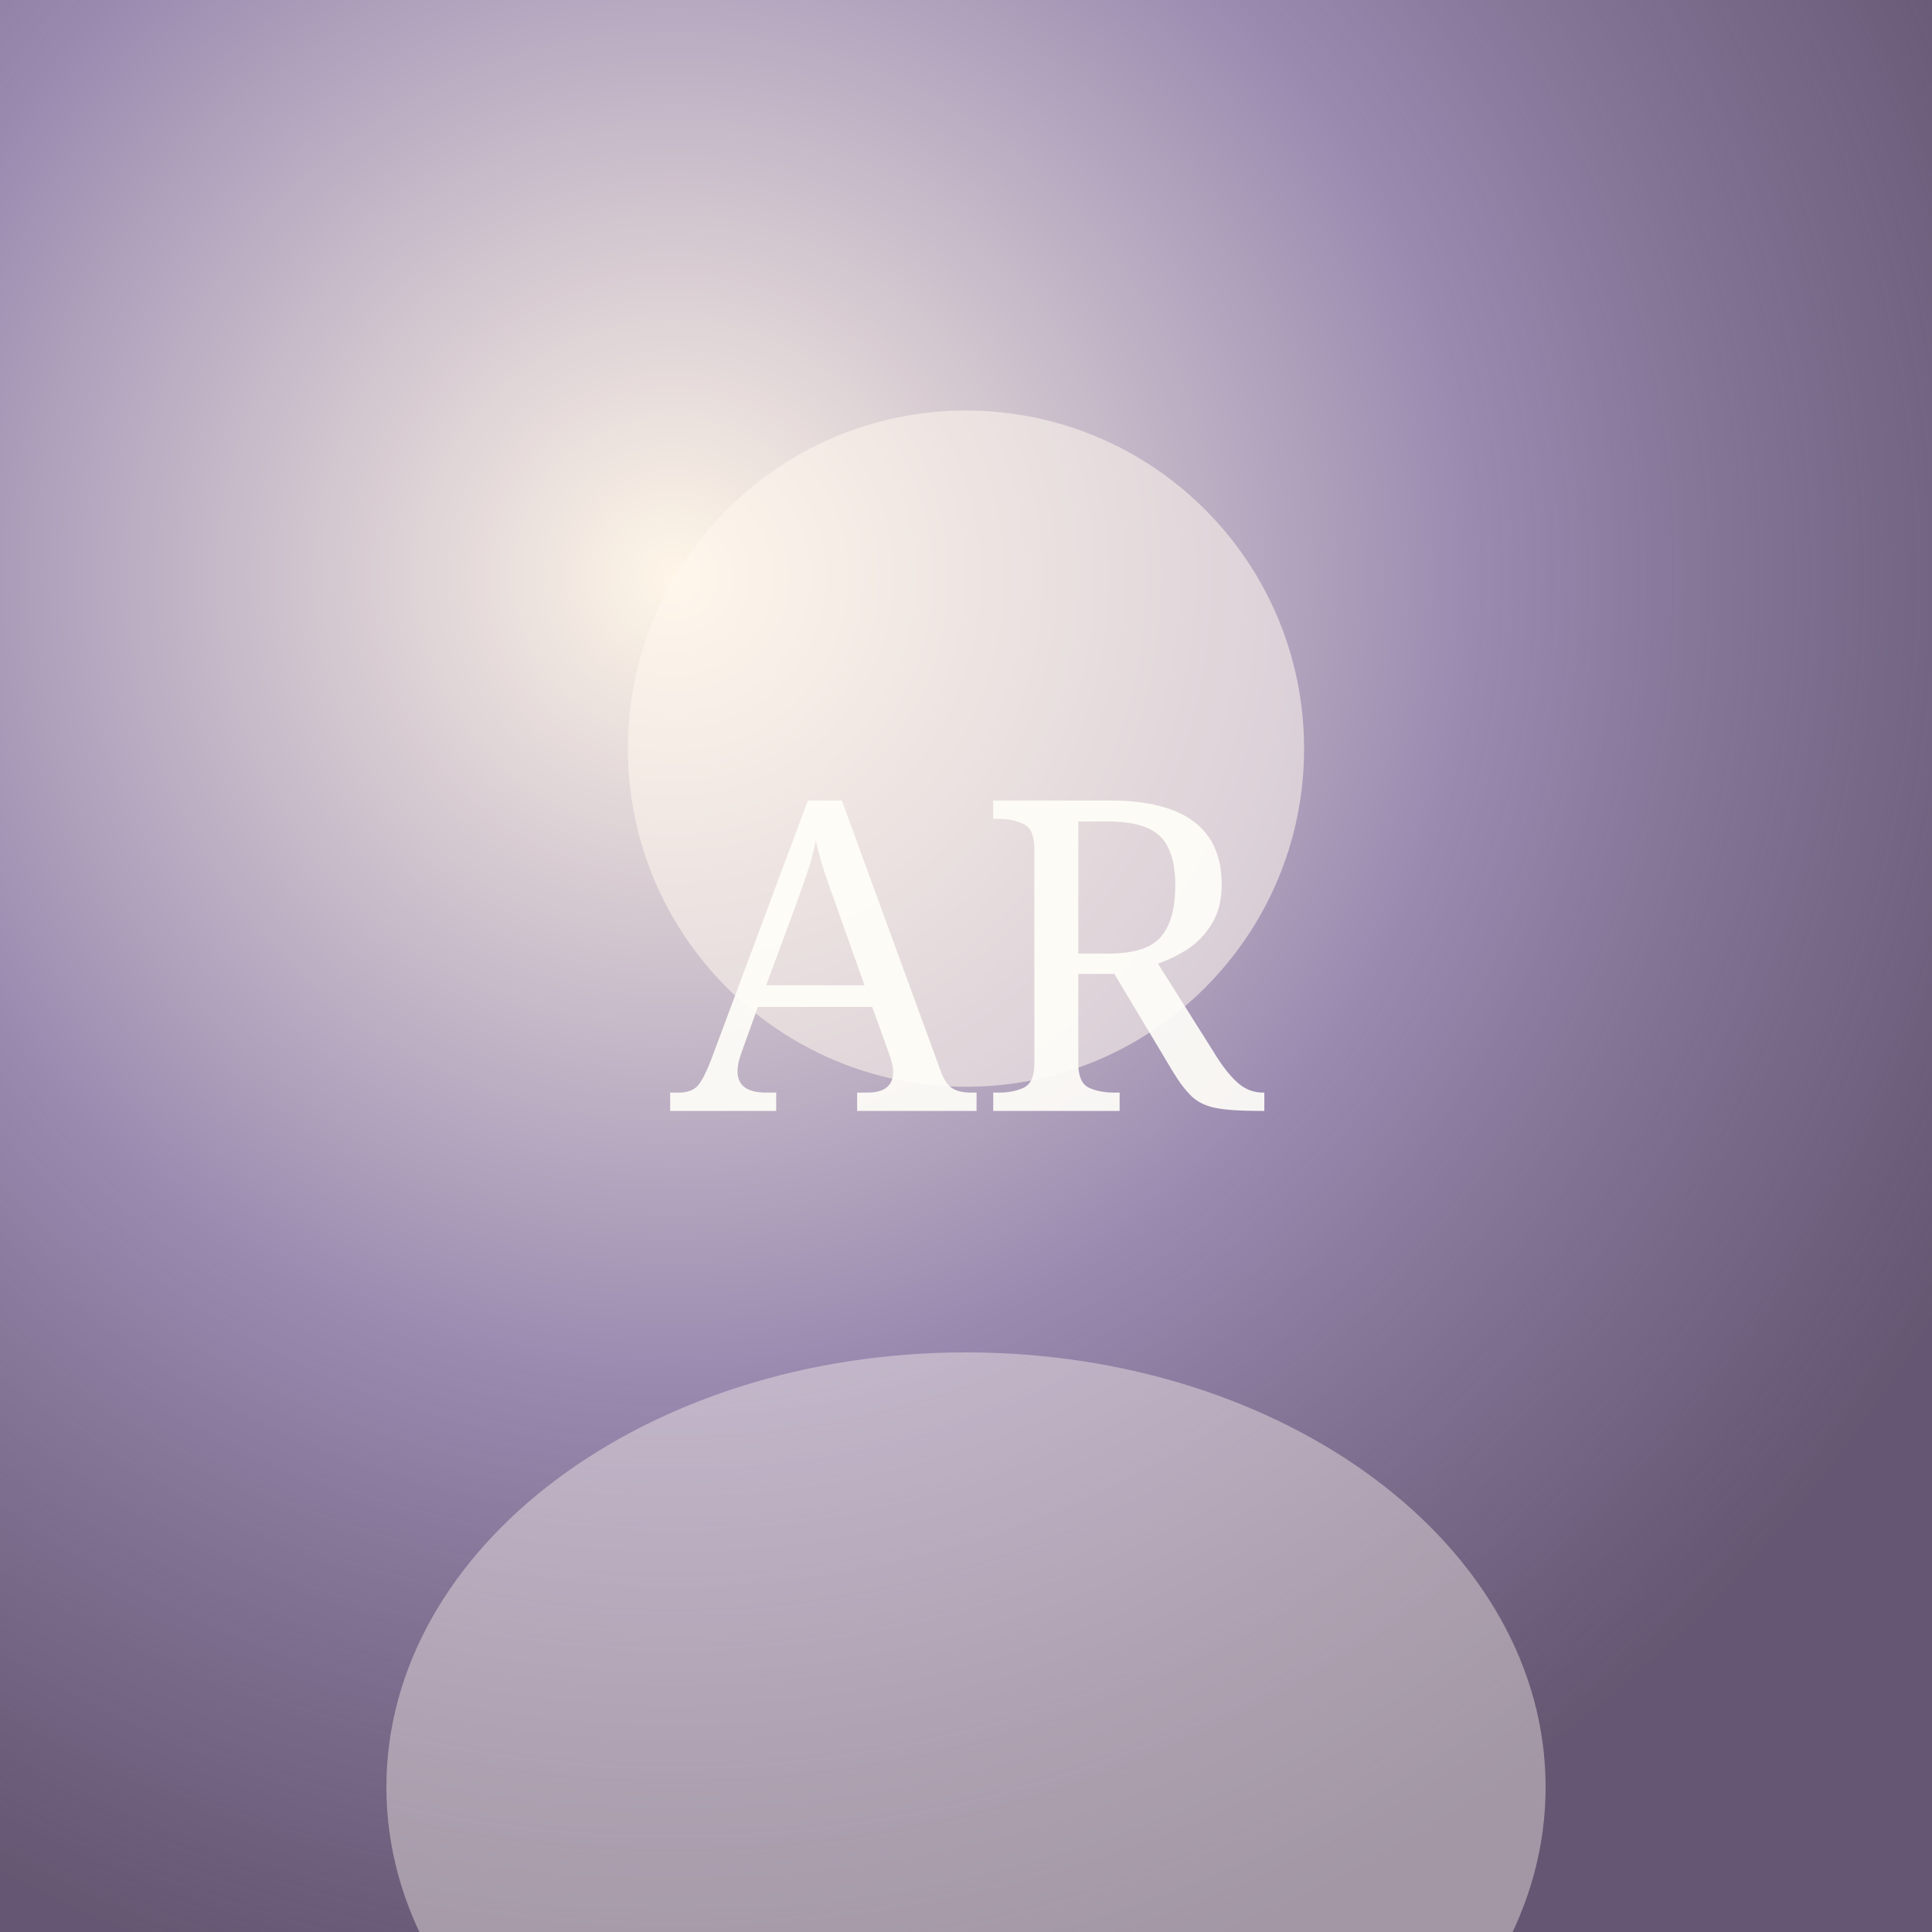
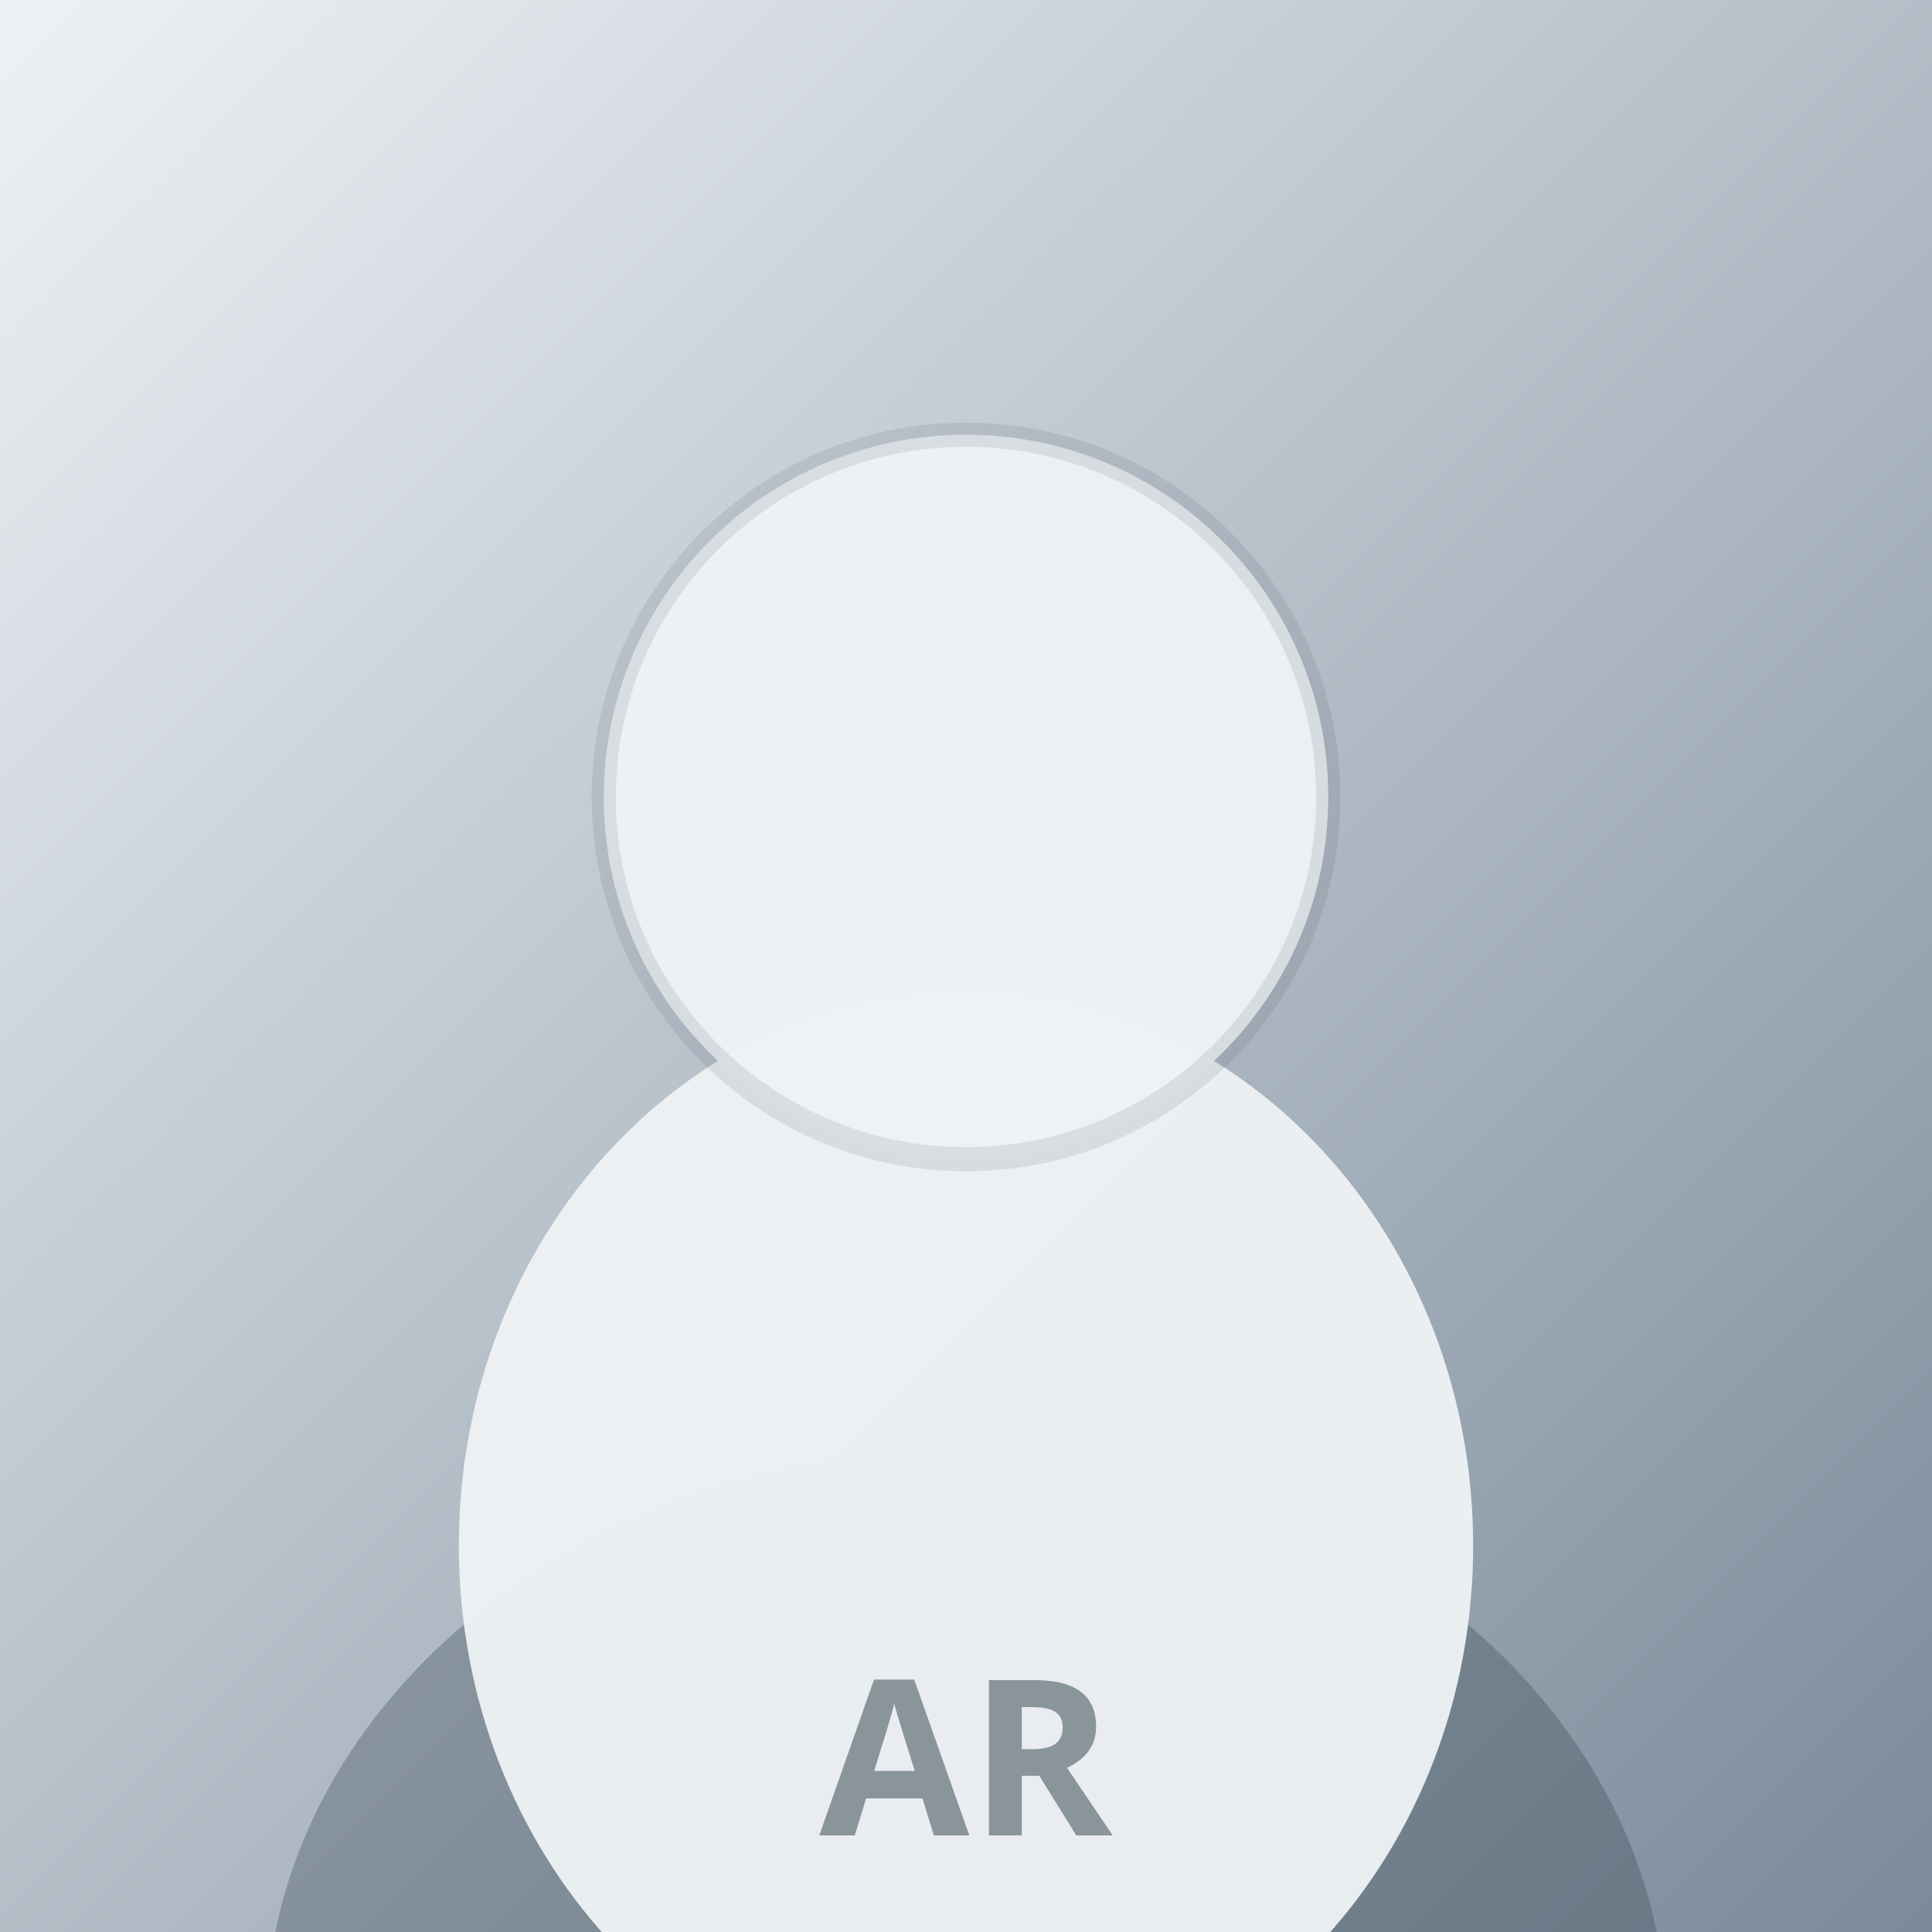
<svg xmlns="http://www.w3.org/2000/svg" viewBox="0 0 160 160" width="160" height="160">
  <defs>
-     <radialGradient id="g" cx="35%" cy="30%" r="75%">
-       <stop offset="0%" stop-color="#fff6e8" />
-       <stop offset="55%" stop-color="#9a8ab0" />
-       <stop offset="100%" stop-color="#4a3a5a" stop-opacity="0.85" />
-     </radialGradient>
+     <linearGradient id="bg" x1="0" y1="0" x2="1" y2="1">
+       <stop offset="0%" stop-color="#eef2f5" />
+       <stop offset="100%" stop-color="#7a8a9a" />
+     </linearGradient>
  </defs>
-   <rect width="160" height="160" fill="url(#g)" />
-   <circle cx="80" cy="62" r="28" fill="#fff8ef" opacity="0.55" />
-   <ellipse cx="80" cy="148" rx="48" ry="36" fill="#fff8ef" opacity="0.4" />
-   <text x="80" y="92" text-anchor="middle" font-family="Georgia, serif" font-size="36" fill="#fffef8" opacity="0.92">AR</text>
+   <rect width="160" height="160" fill="url(#bg)" />
+   <ellipse cx="80" cy="168" rx="58" ry="48" fill="#3d4a55" opacity="0.35" />
+   <circle cx="80" cy="66" r="30" fill="#eef2f5" opacity="0.95" />
+   <ellipse cx="80" cy="128" rx="42" ry="46" fill="#eef2f5" opacity="0.95" />
+   <circle cx="80" cy="66" r="30" fill="none" stroke="#3d4a55" stroke-opacity="0.12" stroke-width="2" />
+   <text x="80" y="152" text-anchor="middle" font-family="ui-sans-serif, system-ui, sans-serif" font-size="18" font-weight="650" fill="#3d4a55" opacity="0.55">AR</text>
</svg>
